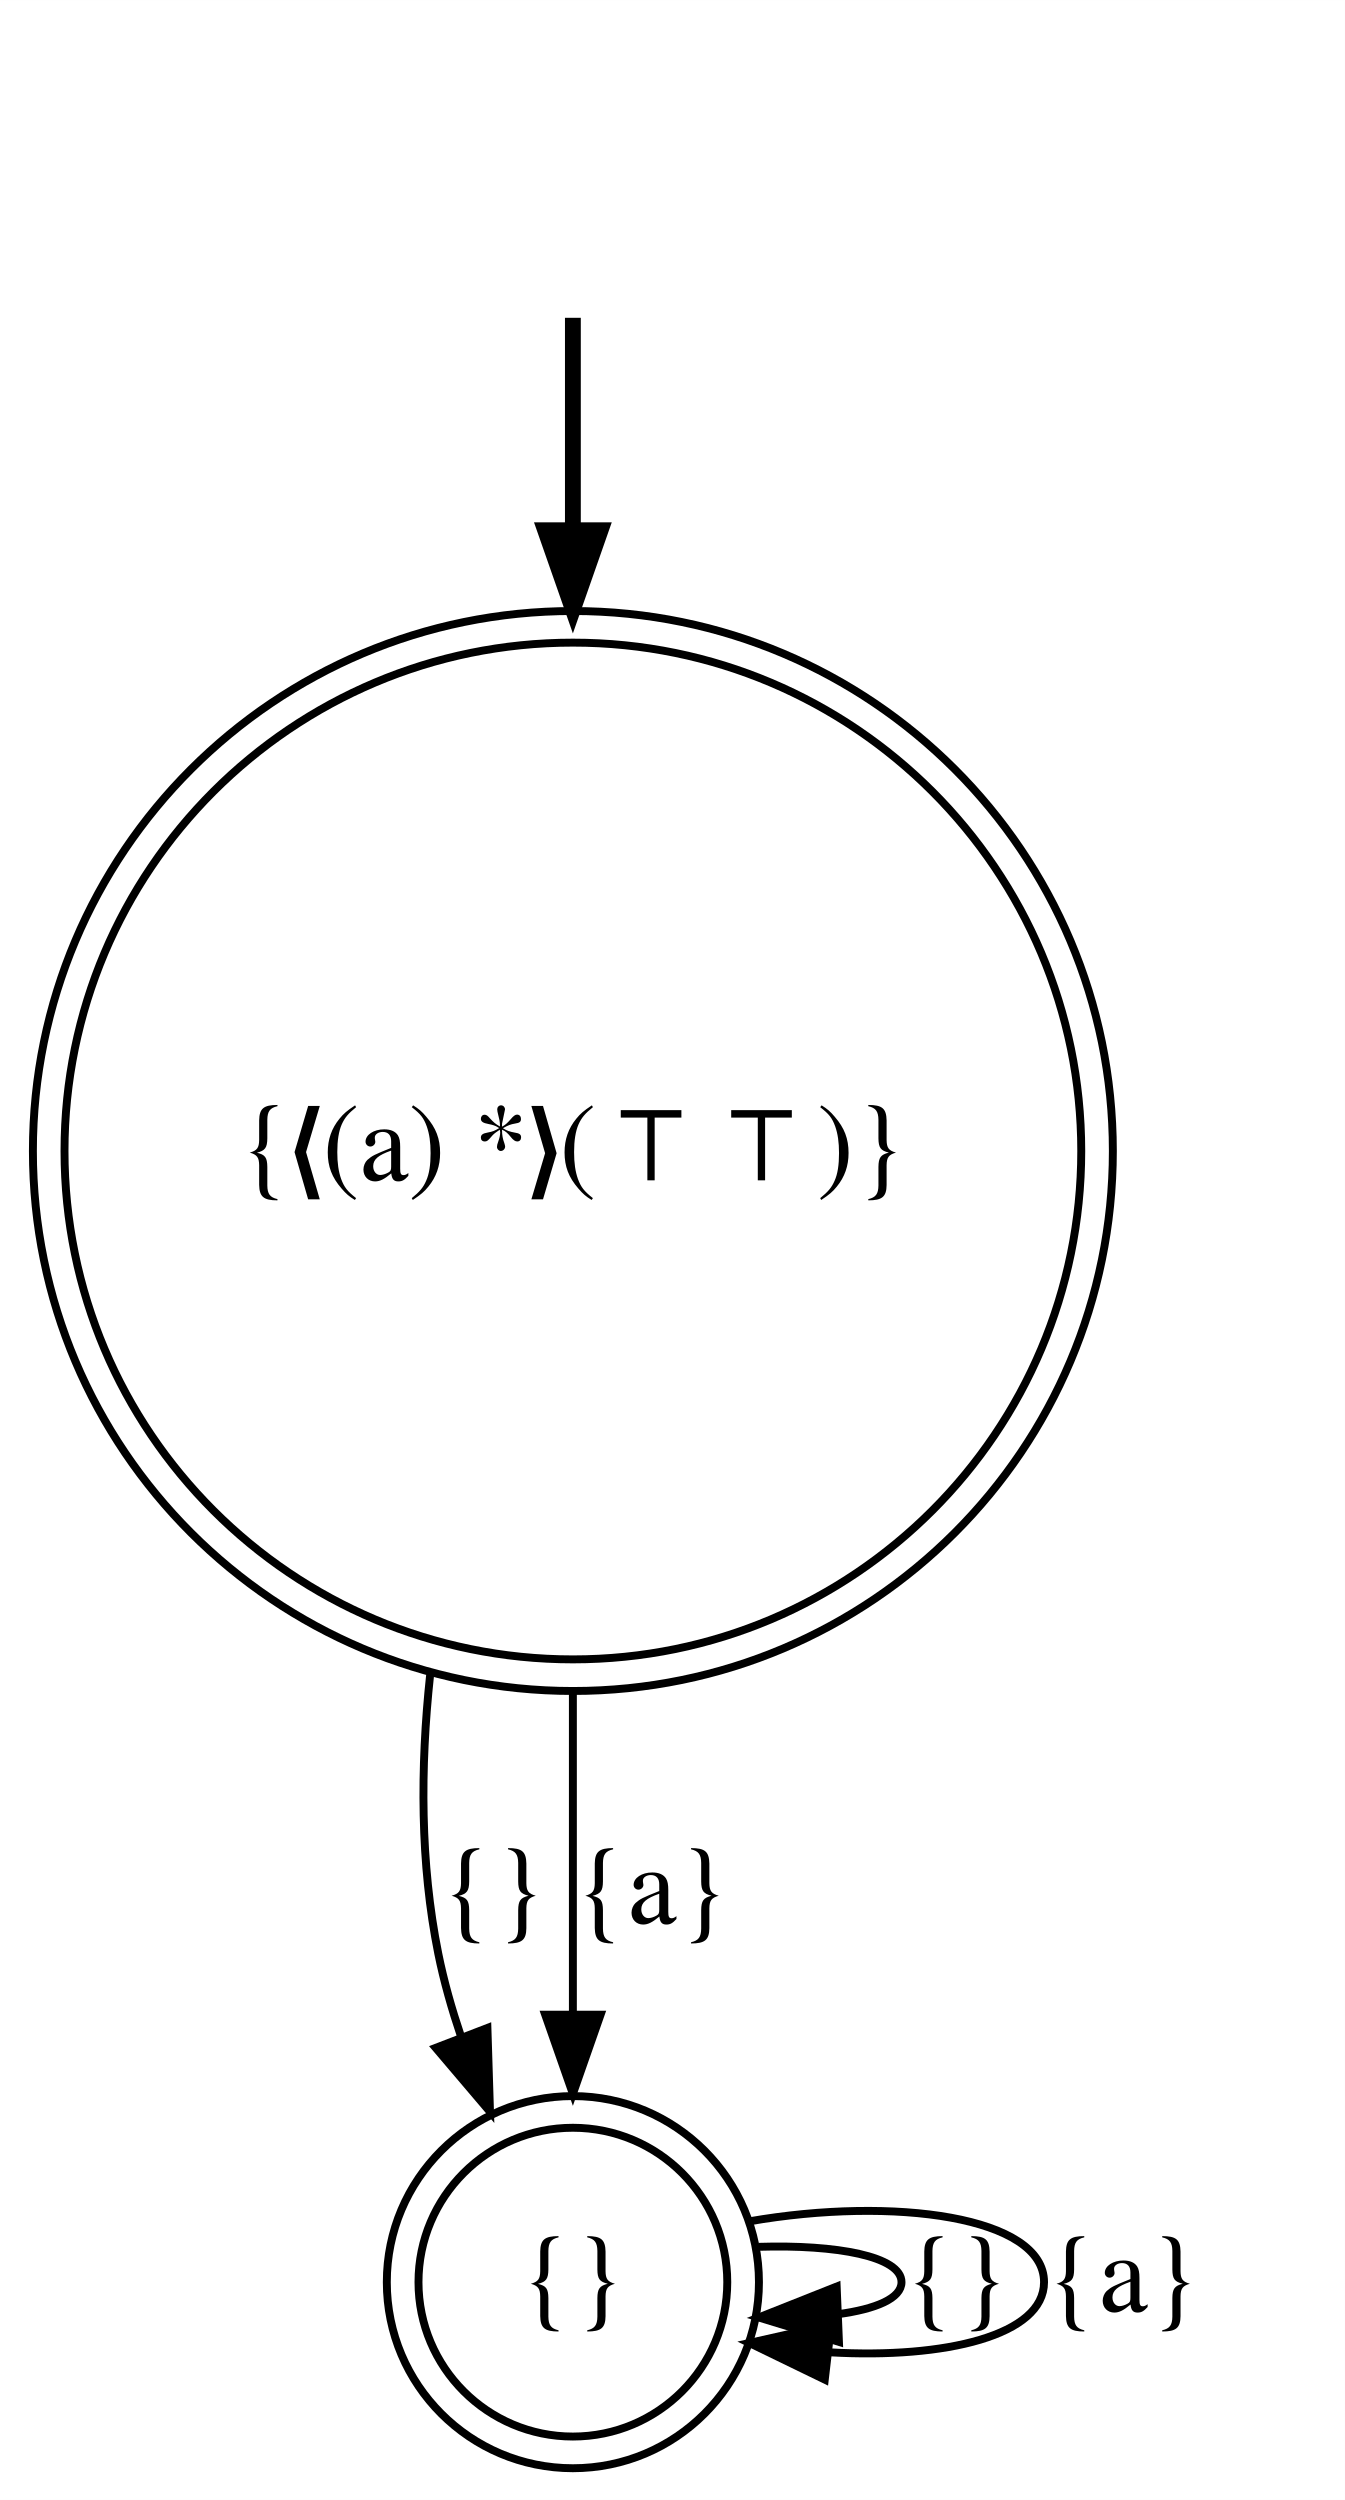
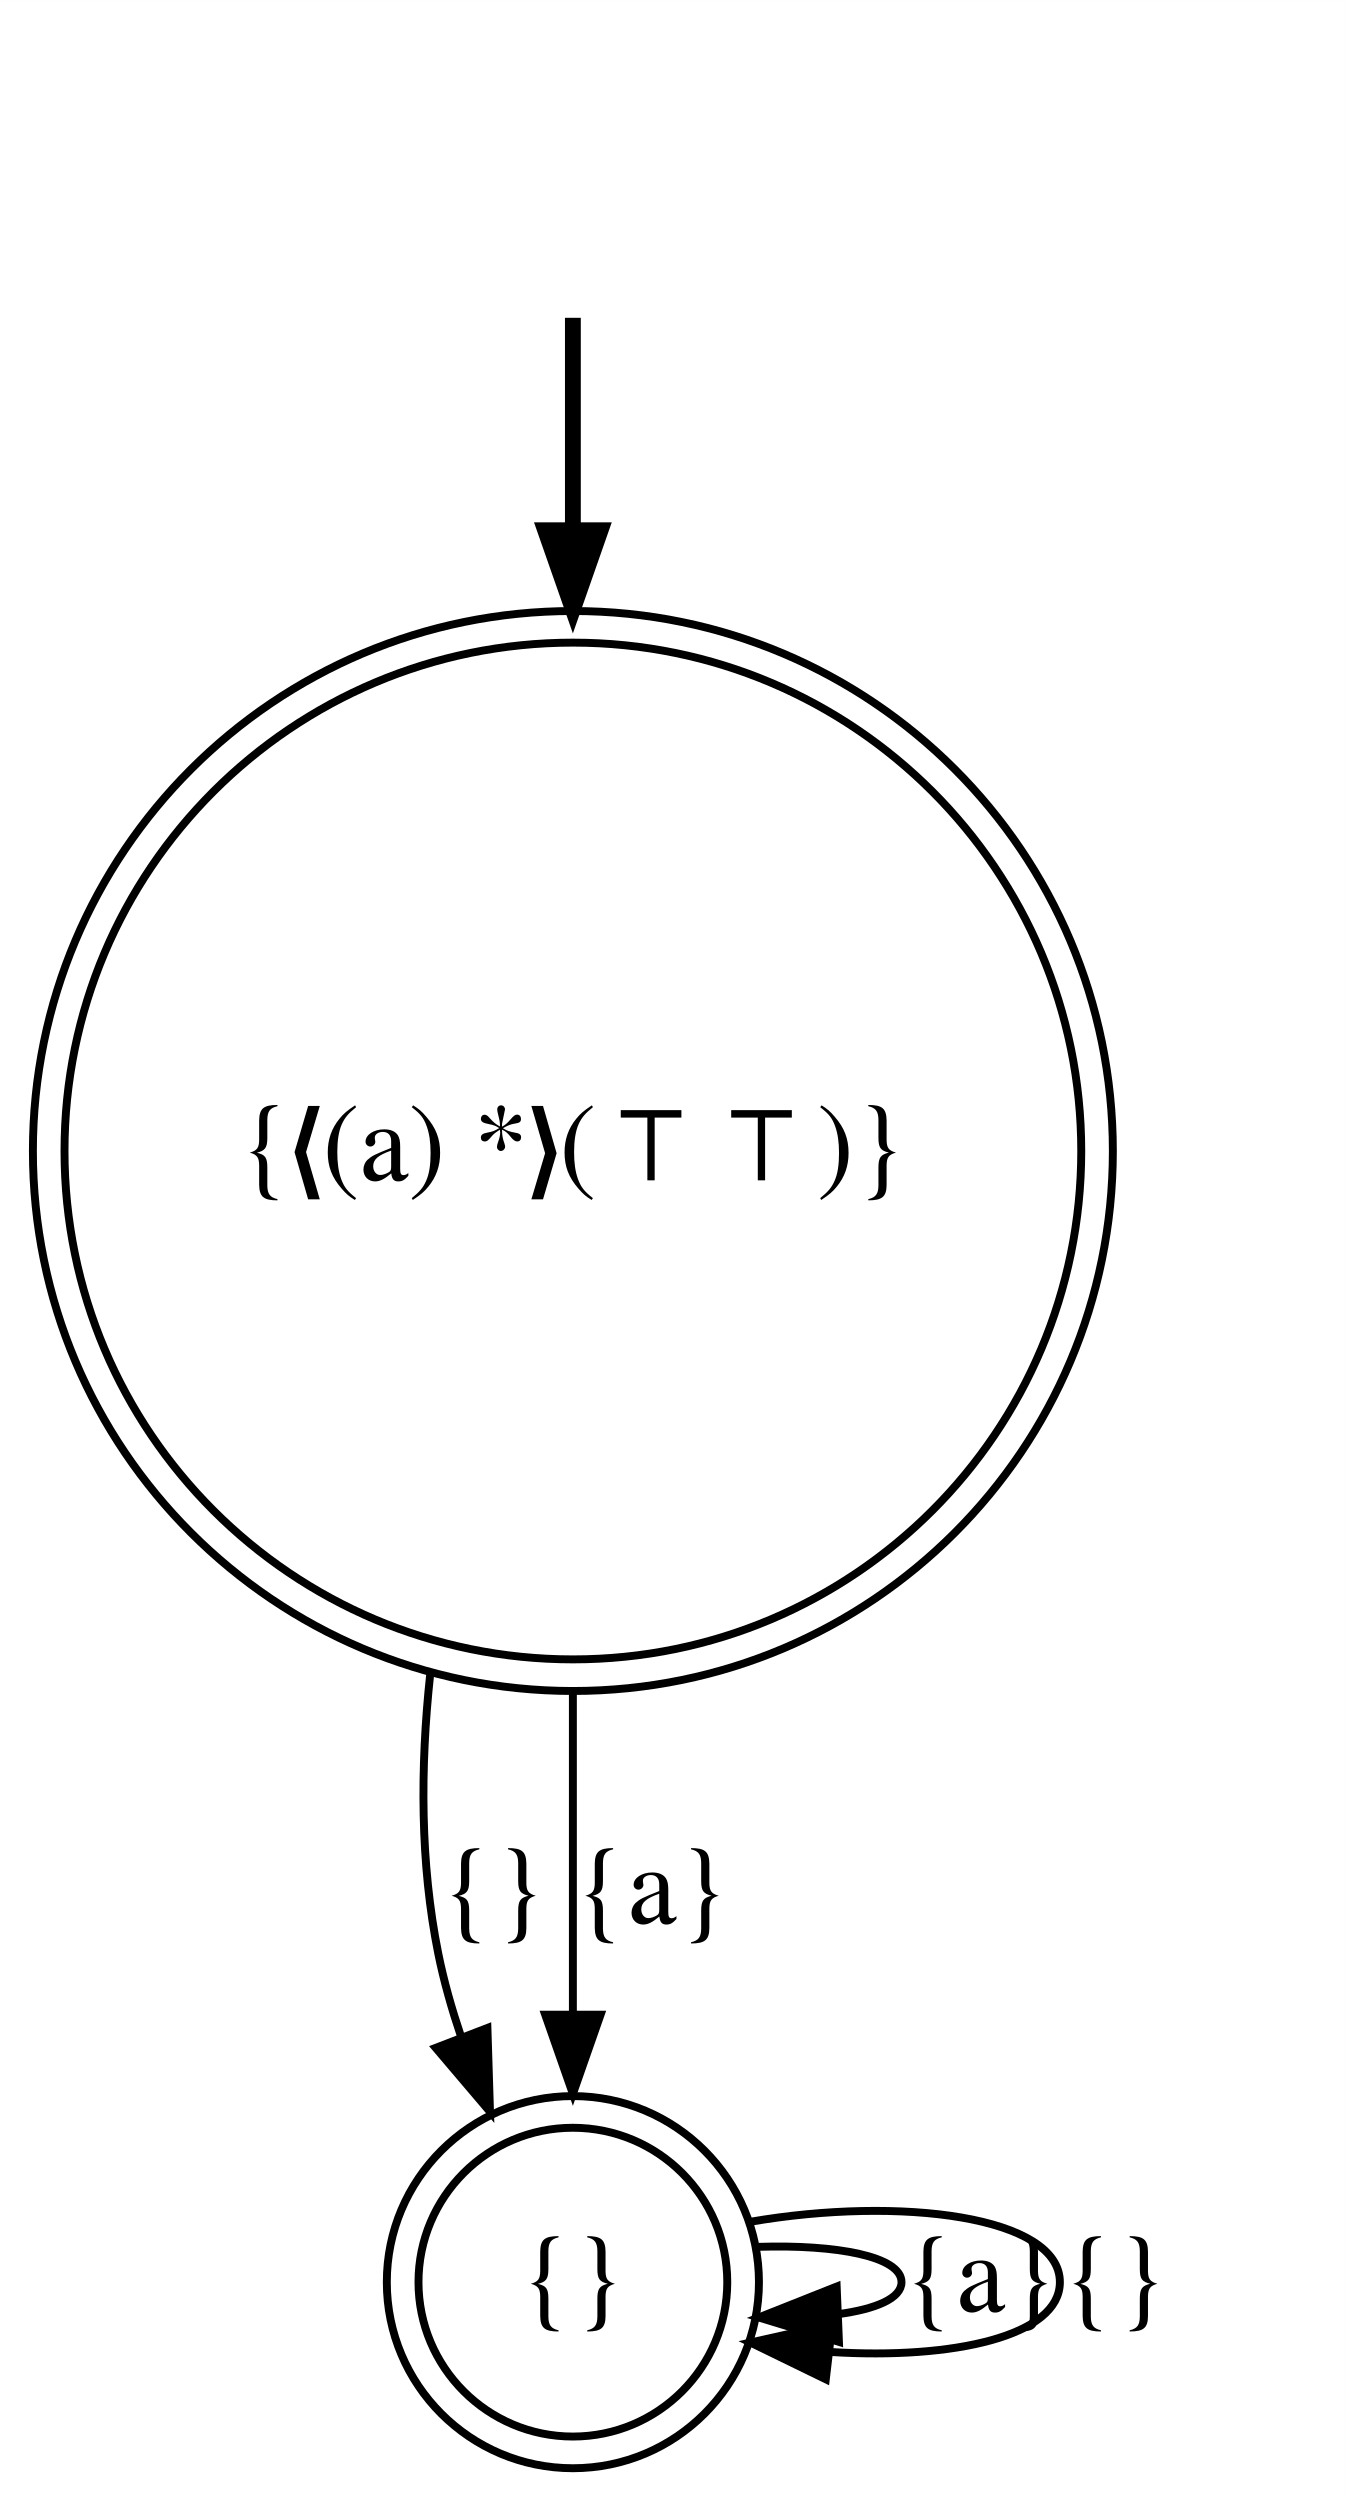
<svg xmlns="http://www.w3.org/2000/svg" width="170pt" height="316pt" viewBox="0.00 0.00 169.84 315.69">
  <g id="graph0" class="graph" transform="scale(1 1) rotate(0) translate(4 311.685)">
    <polygon fill="white" stroke="none" points="-4,4 -4,-311.685 165.843,-311.685 165.843,4 -4,4" />
    <g id="node1" class="node" />
-     <g id="node3" class="node">
+     <g id="node2" class="node">
      <ellipse fill="none" stroke="black" cx="68.344" cy="-166.341" rx="64.198" ry="64.198" />
      <ellipse fill="none" stroke="black" cx="68.344" cy="-166.341" rx="68.189" ry="68.189" />
      <text text-anchor="middle" x="68.344" y="-162.641" font-family="Times,serif" font-size="14.00">{❬(a) *❭(⊤⊤)}</text>
    </g>
    <g id="edge1" class="edge">
      <path fill="none" stroke="black" stroke-width="2" d="M68.344,-271.557C68.344,-264.109 68.344,-254.812 68.344,-244.857" />
      <polygon fill="black" stroke="black" stroke-width="2" points="71.844,-244.727 68.344,-234.727 64.844,-244.728 71.844,-244.727" />
    </g>
-     <g id="node2" class="node">
+     <g id="node3" class="node">
      <ellipse fill="none" stroke="black" cx="68.344" cy="-23.498" rx="19.497" ry="19.497" />
      <ellipse fill="none" stroke="black" cx="68.344" cy="-23.498" rx="23.497" ry="23.497" />
      <text text-anchor="middle" x="68.344" y="-19.798" font-family="Times,serif" font-size="14.00">{}</text>
    </g>
    <g id="edge2" class="edge">
-       <path fill="none" stroke="black" d="M91.808,-27.959C101.569,-28.266 109.843,-26.779 109.843,-23.498 109.843,-21.448 106.611,-20.098 101.804,-19.449" />
-       <polygon fill="black" stroke="black" points="101.943,-15.952 91.808,-19.038 101.656,-22.946 101.943,-15.952" />
-       <text text-anchor="middle" x="116.843" y="-19.798" font-family="Times,serif" font-size="14.00">{}</text>
-     </g>
-     <g id="edge3" class="edge">
-       <path fill="none" stroke="black" d="M90.623,-31.179C108.881,-34.355 127.843,-31.795 127.843,-23.498 127.843,-16.757 115.325,-13.803 100.837,-14.636" />
-       <polygon fill="black" stroke="black" points="100.154,-11.191 90.623,-15.817 100.959,-18.145 100.154,-11.191" />
-       <text text-anchor="middle" x="137.843" y="-19.798" font-family="Times,serif" font-size="14.00">{a}</text>
-     </g>
-     <g id="edge4" class="edge">
      <path fill="none" stroke="black" d="M50.318,-100.189C49.057,-88.451 49.06,-76.342 51.344,-64.996 52.043,-61.528 53.047,-57.986 54.222,-54.511" />
      <polygon fill="black" stroke="black" points="57.552,-55.603 57.879,-45.013 51.02,-53.088 57.552,-55.603" />
      <text text-anchor="middle" x="58.344" y="-68.796" font-family="Times,serif" font-size="14.00">{}</text>
    </g>
-     <g id="edge5" class="edge">
+     <g id="edge3" class="edge">
      <path fill="none" stroke="black" d="M68.344,-97.807C68.344,-83.719 68.344,-69.478 68.344,-57.341" />
      <polygon fill="black" stroke="black" points="71.844,-57.275 68.344,-47.275 64.844,-57.275 71.844,-57.275" />
      <text text-anchor="middle" x="78.344" y="-68.796" font-family="Times,serif" font-size="14.00">{a}</text>
    </g>
+     <g id="edge4" class="edge">
+       <path fill="none" stroke="black" d="M91.808,-27.959C101.569,-28.266 109.843,-26.779 109.843,-23.498 109.843,-21.448 106.611,-20.098 101.804,-19.449" />
+       <polygon fill="black" stroke="black" points="101.943,-15.952 91.808,-19.038 101.656,-22.946 101.943,-15.952" />
+       <text text-anchor="middle" x="119.843" y="-19.798" font-family="Times,serif" font-size="14.00">{a}</text>
+     </g>
+     <g id="edge5" class="edge">
+       <path fill="none" stroke="black" d="M90.757,-31.125C109.699,-34.384 129.843,-31.842 129.843,-23.498 129.843,-16.654 116.288,-13.713 100.961,-14.677" />
+       <polygon fill="black" stroke="black" points="100.282,-11.232 90.757,-15.872 101.096,-18.184 100.282,-11.232" />
+       <text text-anchor="middle" x="136.843" y="-19.798" font-family="Times,serif" font-size="14.00">{}</text>
+     </g>
  </g>
</svg>
